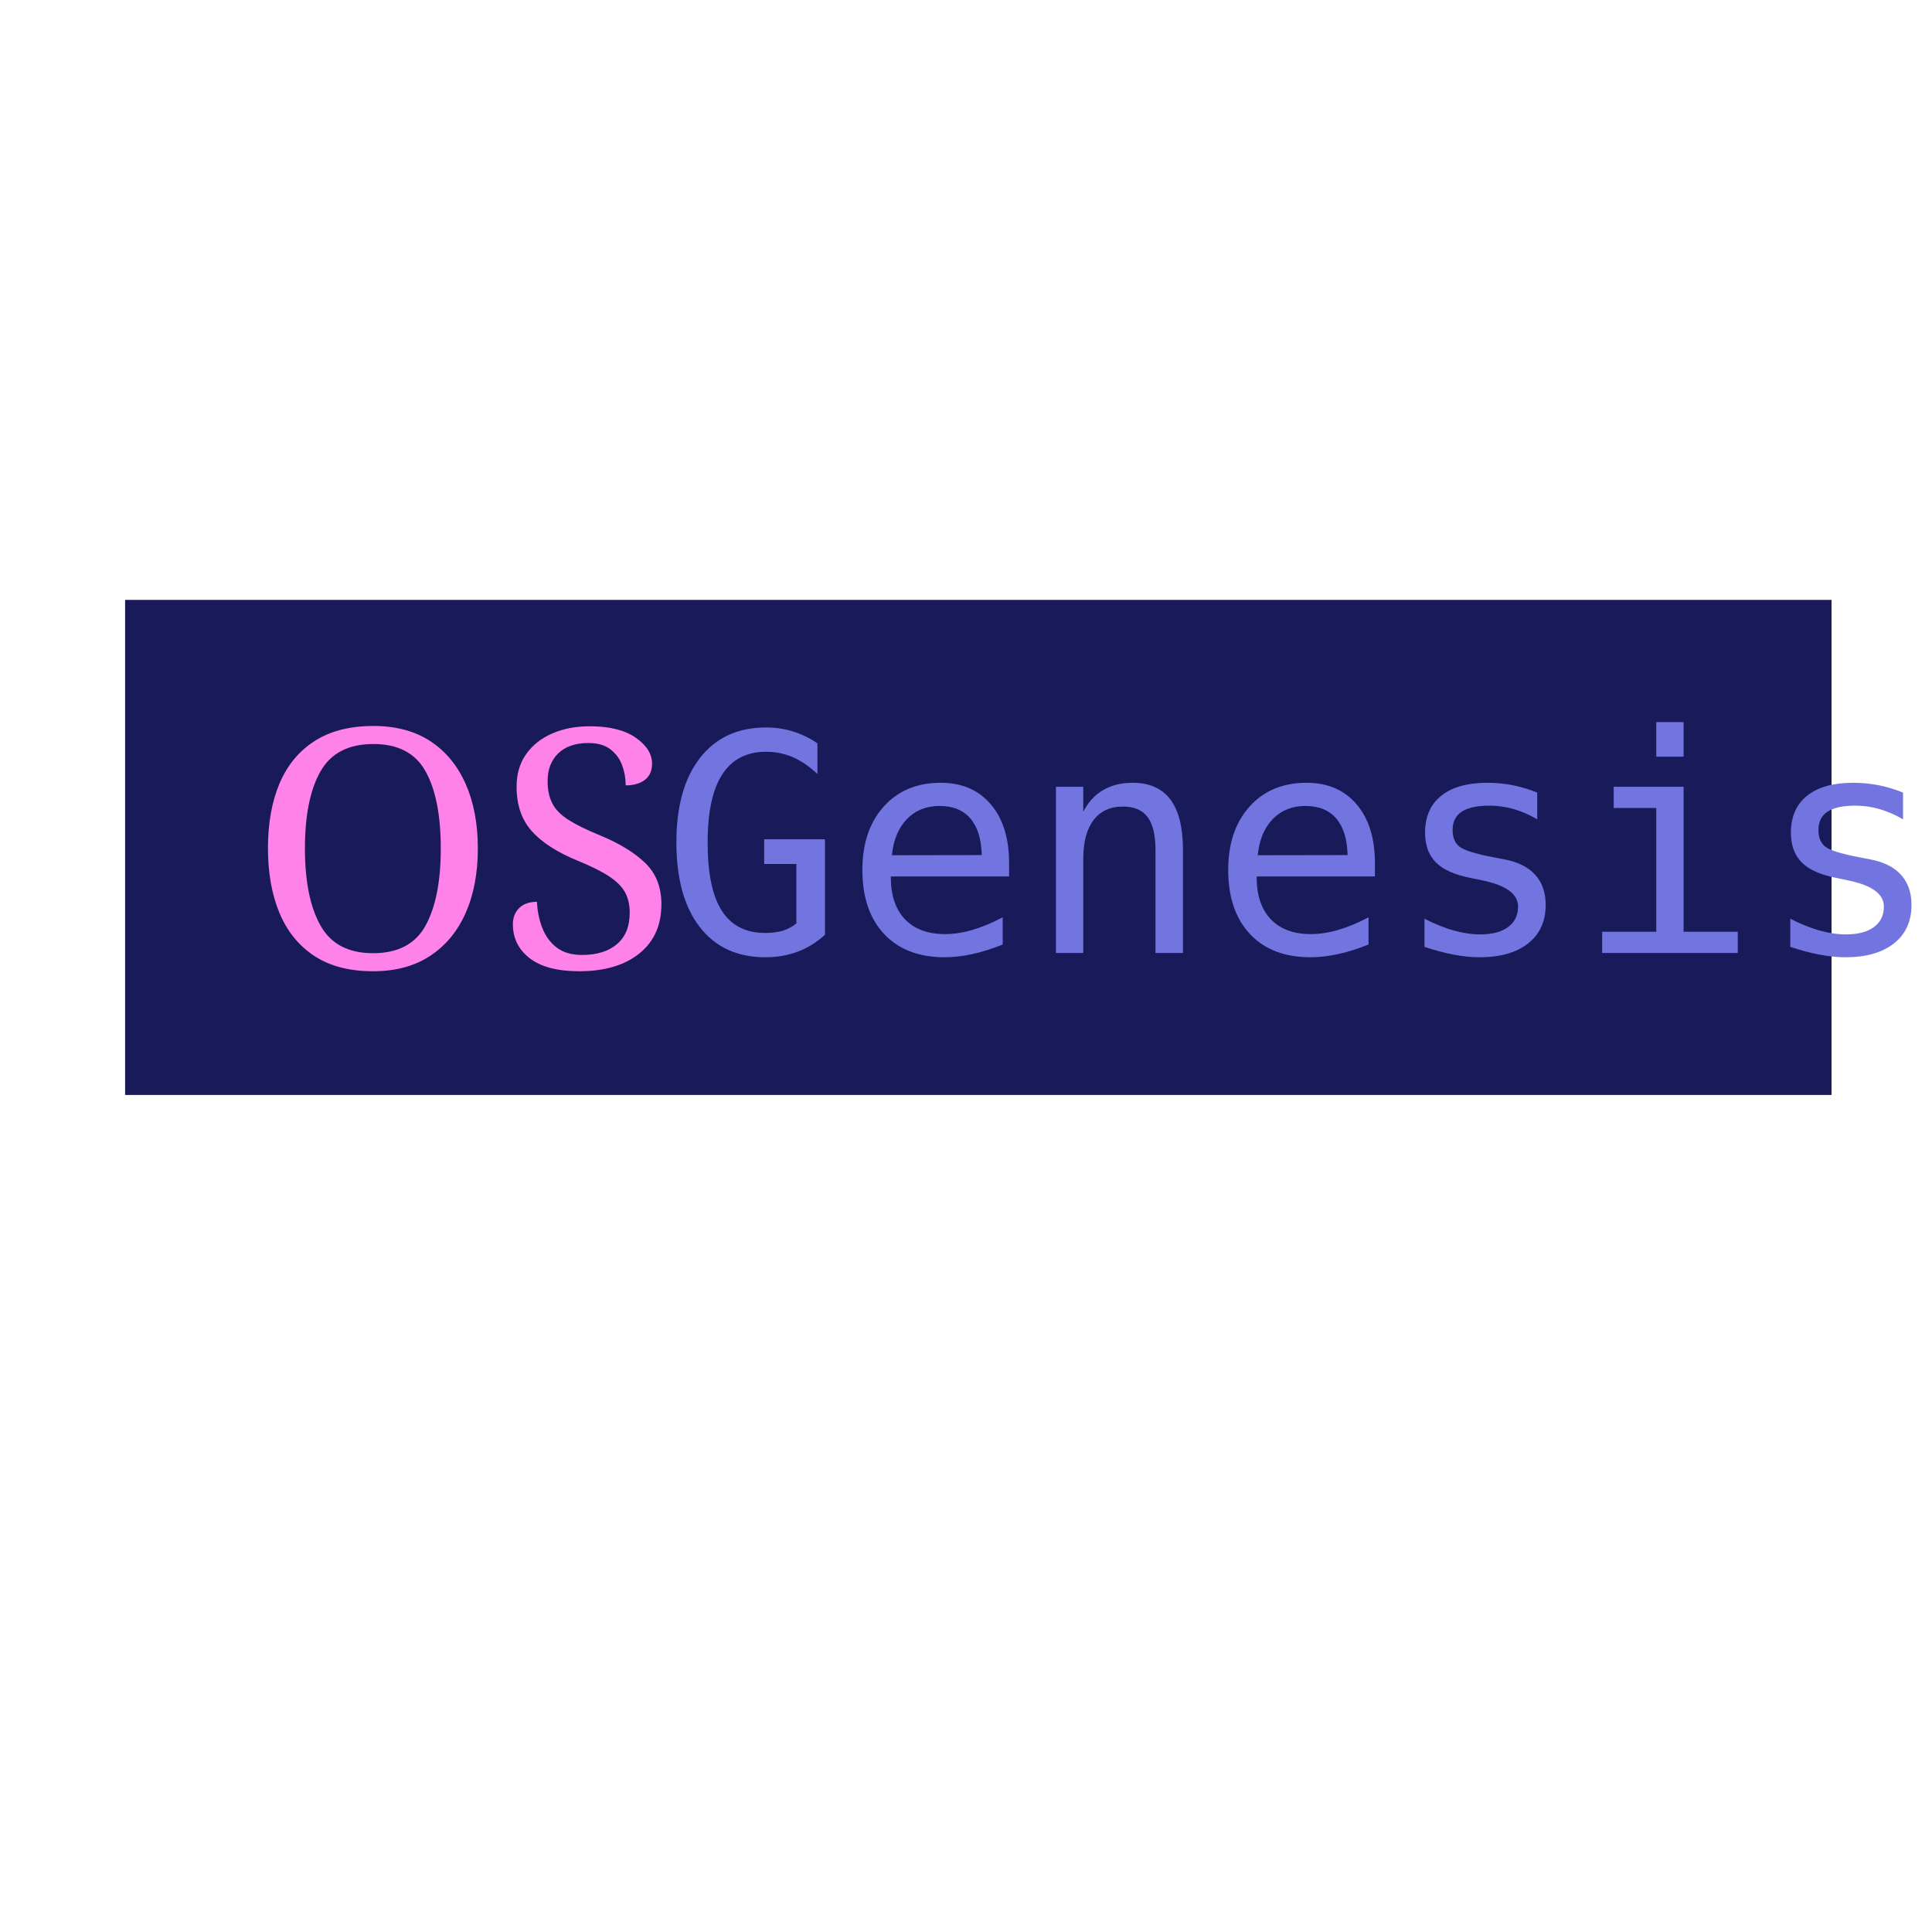
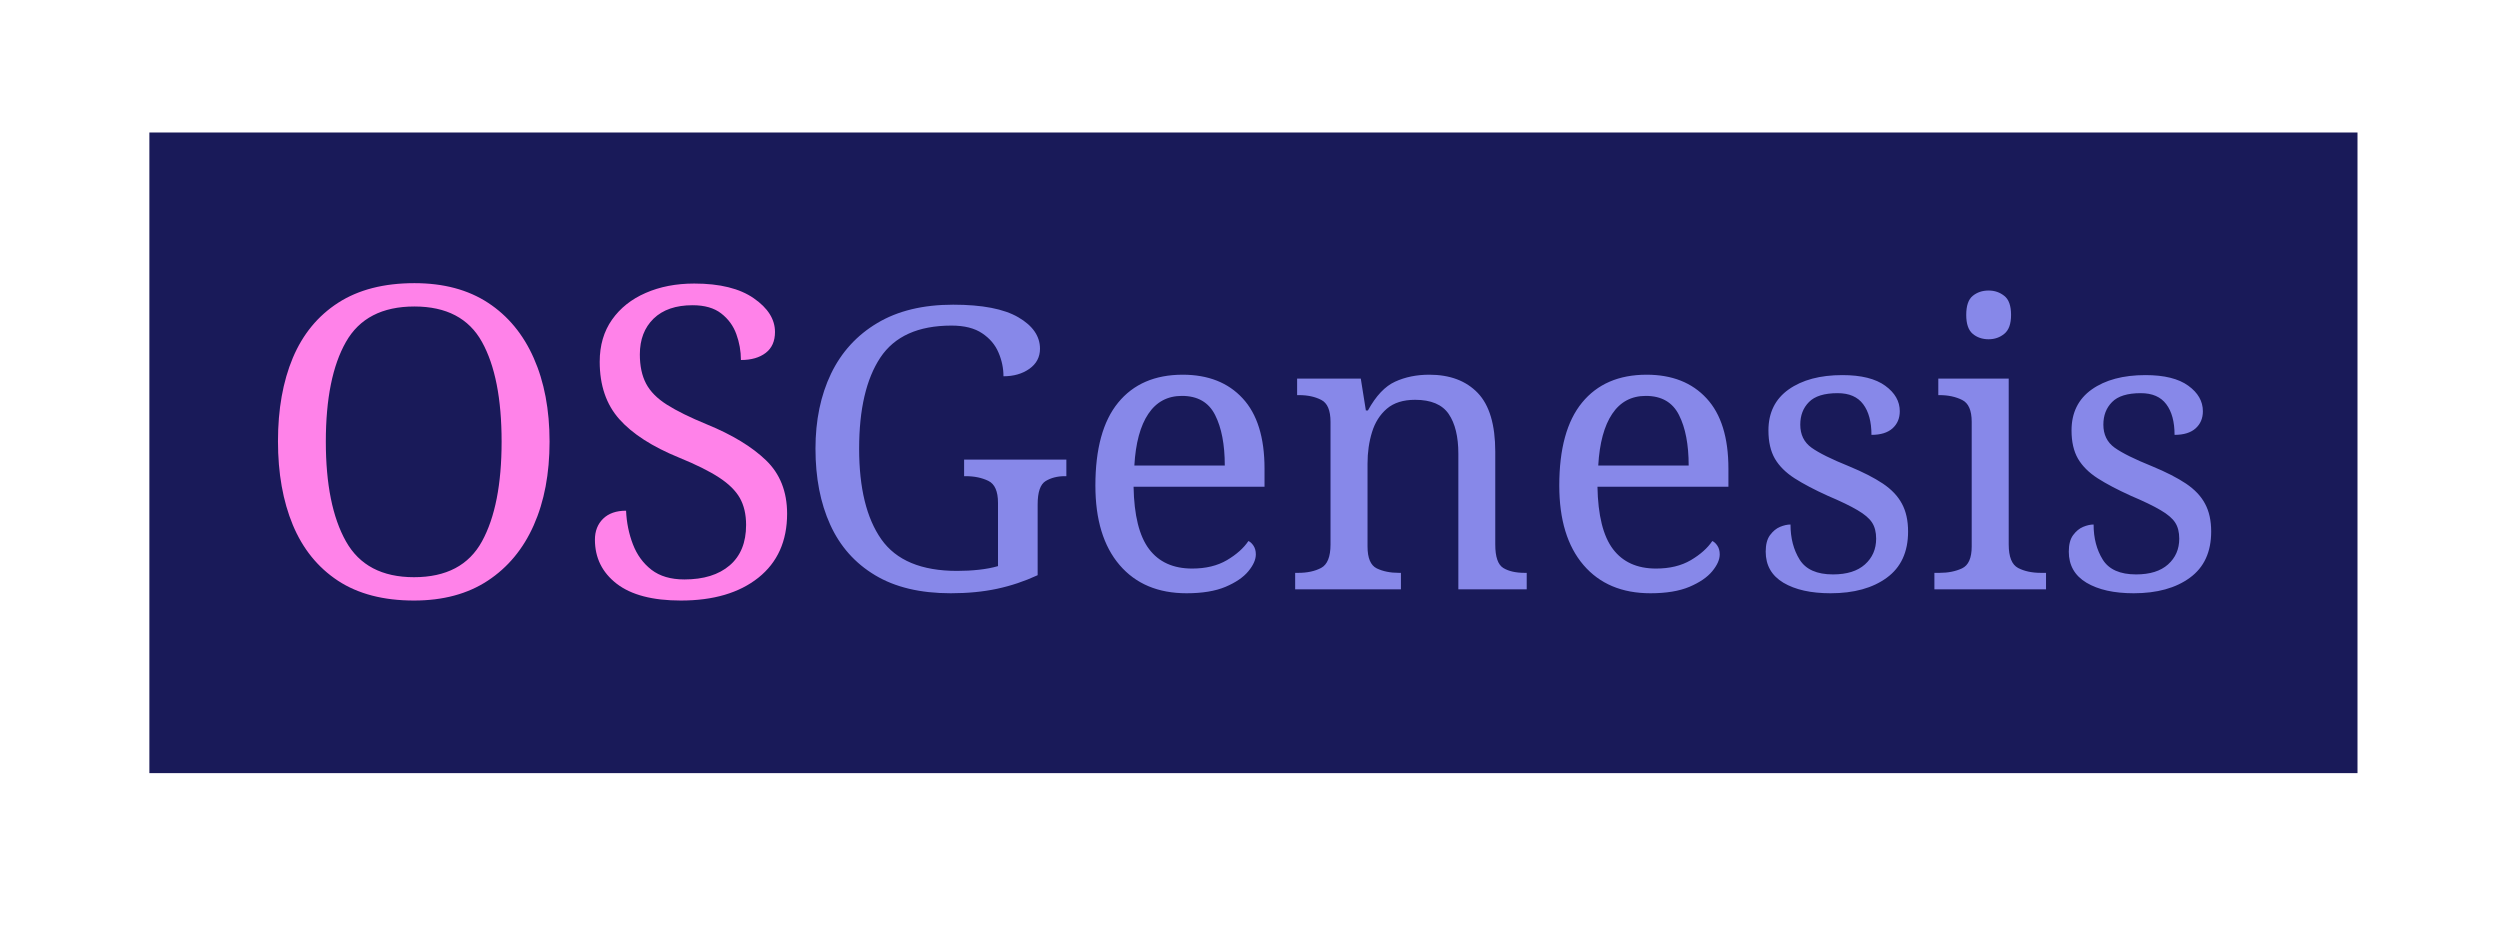
- <svg xmlns="http://www.w3.org/2000/svg" width="400px" height="400px" version="1.1">
-   <rect height="102.5" width="353.3" fill="rgb(25, 26, 89)" x="25.9" y="124.2">
+ <svg xmlns="http://www.w3.org/2000/svg" width="400px" height="150px" version="1.1">
+   <rect height="102.5" width="353.3" fill="rgb(25, 26, 89)" x="23.9" y="21.2">
    </rect>
-   <text font-family="'Andale Mono', serif" font-size="69.1" font-weight="normal" textLength="78.6" fill="rgb(255, 130, 233)" x="51.6" y="200.4">
+   <text font-family="'Andale Mono', serif" font-size="69.1" font-weight="normal" textLength="78.6" fill="rgb(255, 130, 233)" x="40.6" y="95.4">
        OS
    </text>
-   <text font-family="'Andale Mono'" font-size="62.9" textLength="229.6" fill="rgb(114, 116, 223)" x="136.9" y="197.3">
+   <text font-family="'Andale Mono', serif" font-size="62.9" textLength="229.6" fill="rgb(135, 136, 233)" x="126.9" y="94.3">
        Genesis
    </text>
</svg>
